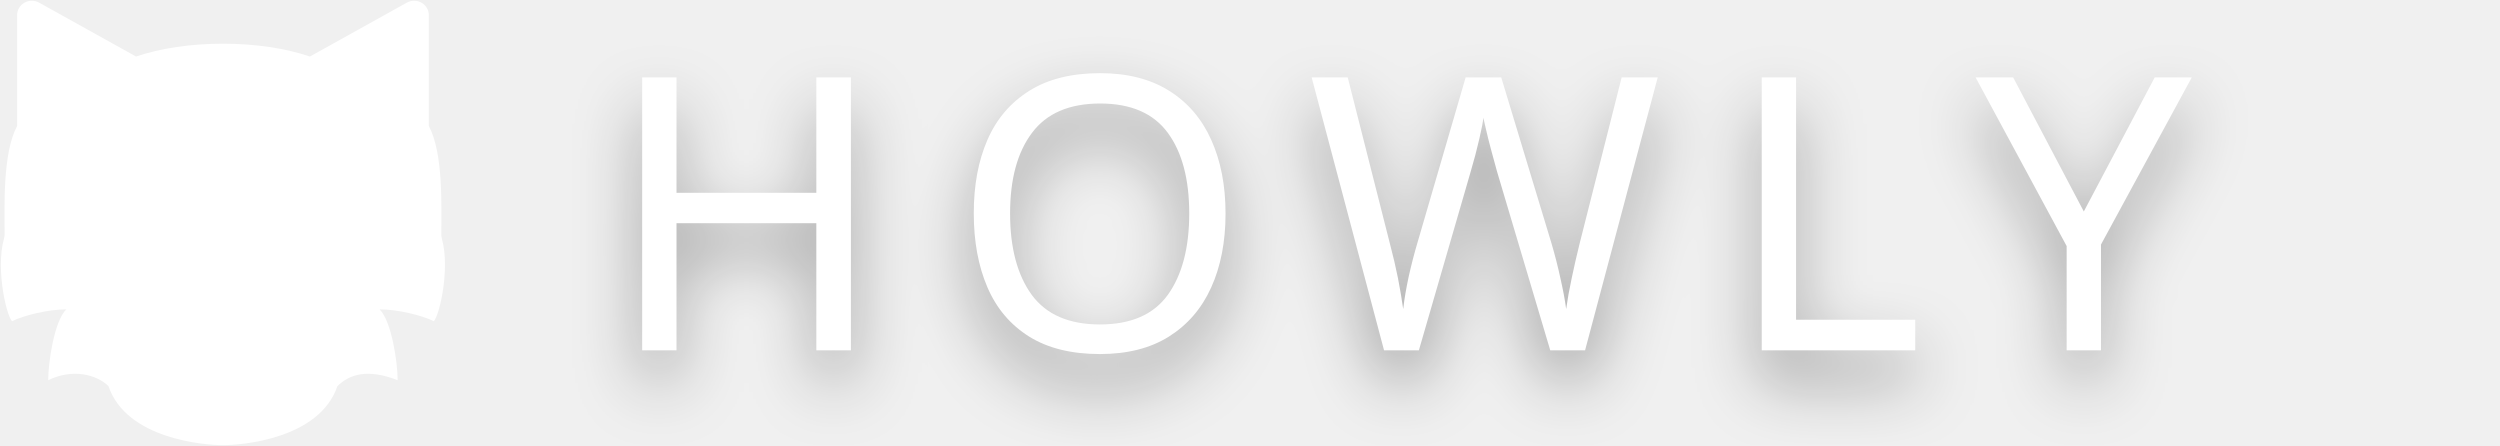
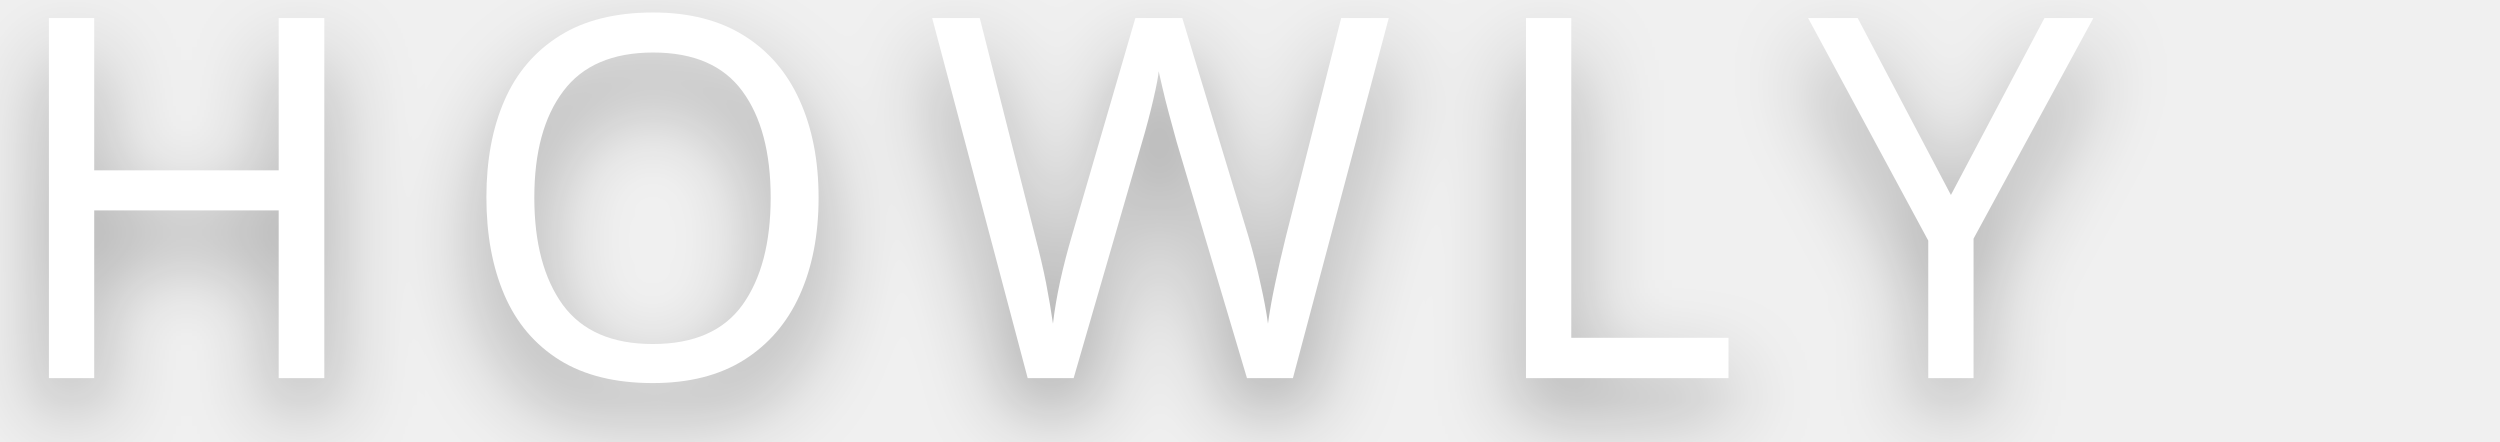
- <svg xmlns="http://www.w3.org/2000/svg" xmlns:xlink="http://www.w3.org/1999/xlink" width="157px" height="28px" viewBox="0 0 157 28" version="1.1">
+ <svg xmlns="http://www.w3.org/2000/svg" xmlns:xlink="http://www.w3.org/1999/xlink" width="119px" height="21px" viewBox="0 0 119 21" version="1.1">
  <defs>
    <text id="text-1" font-family="BigJohn, Big John" font-size="24" font-weight="normal" letter-spacing="3.9" fill="#FFFFFF">
-       <tspan x="38" y="22">HOWLY</tspan>
+       <tspan x="0" y="18">HOWLY</tspan>
    </text>
-     <filter x="-4.7%" y="-17.9%" width="109.5%" height="150.0%" filterUnits="objectBoundingBox" id="filter-2">
+     <filter x="-5.8%" y="-23.8%" width="111.6%" height="166.7%" filterUnits="objectBoundingBox" id="filter-2">
      <feOffset dx="0" dy="2" in="SourceAlpha" result="shadowOffsetOuter1" />
      <feGaussianBlur stdDeviation="2" in="shadowOffsetOuter1" result="shadowBlurOuter1" />
      <feColorMatrix values="0 0 0 0 0   0 0 0 0 0   0 0 0 0 0  0 0 0 0.352 0" type="matrix" in="shadowBlurOuter1" />
    </filter>
  </defs>
-   <g id="Brand" stroke="none" stroke-width="1" fill="none" fill-rule="evenodd">
-     <g id="Sandbox" transform="translate(-50, -1500)" fill="#FFFFFF">
-       <g id="Group-3" transform="translate(50, 1500)">
-         <g id="HOWLY" fill-opacity="1">
+   <g id="Brand" stroke="none" stroke-width="1" fill="none" fill-rule="evenodd" fill-opacity="1">
+     <g id="Sandbox" transform="translate(-88, -1504)" fill="#FFFFFF">
+       <g id="Group-3" transform="translate(88, 1504)">
+         <g id="HOWLY">
          <use filter="url(#filter-2)" xlink:href="#text-1" />
          <use xlink:href="#text-1" />
-         </g>
-         <g id="Group-2" fill-rule="nonzero">
-           <g id="wolf">
-             <g id="Group">
-               <path d="M0.29,14.98 C0.29,12.903 0.152,9.647 1.075,7.912 L1.075,0.947 C1.075,0.626 1.251,0.331 1.535,0.169 C1.82,0.007 2.171,0.007 2.457,0.166 L8.544,3.551 C10.068,3.03 11.986,2.744 14.003,2.744 C16.019,2.744 17.937,3.03 19.462,3.551 L25.548,0.166 C25.833,0.007 26.185,0.007 26.47,0.169 C26.755,0.331 26.93,0.625 26.93,0.947 L26.93,7.911 C27.853,9.647 27.715,12.903 27.715,14.98" id="Shape" />
-               <path d="M0.378,14.608 C-0.378,16.462 0.378,19.799 0.757,20.17 C1.513,19.799 3.027,19.428 4.162,19.428 C3.405,20.17 3.027,22.765 3.027,23.877 C4.54,23.136 6.054,23.507 6.811,24.248 C7.946,27.585 12.865,27.956 14,27.956 C15.135,27.956 20.054,27.585 21.189,24.248 C21.945,23.507 23.081,23.136 24.972,23.877 C24.972,22.765 24.594,20.17 23.837,19.428 C24.972,19.428 26.486,19.799 27.243,20.17 C27.621,19.799 28.378,16.462 27.621,14.608 L27.621,14.608" id="Shape" />
-             </g>
-           </g>
        </g>
      </g>
    </g>
  </g>
</svg>
